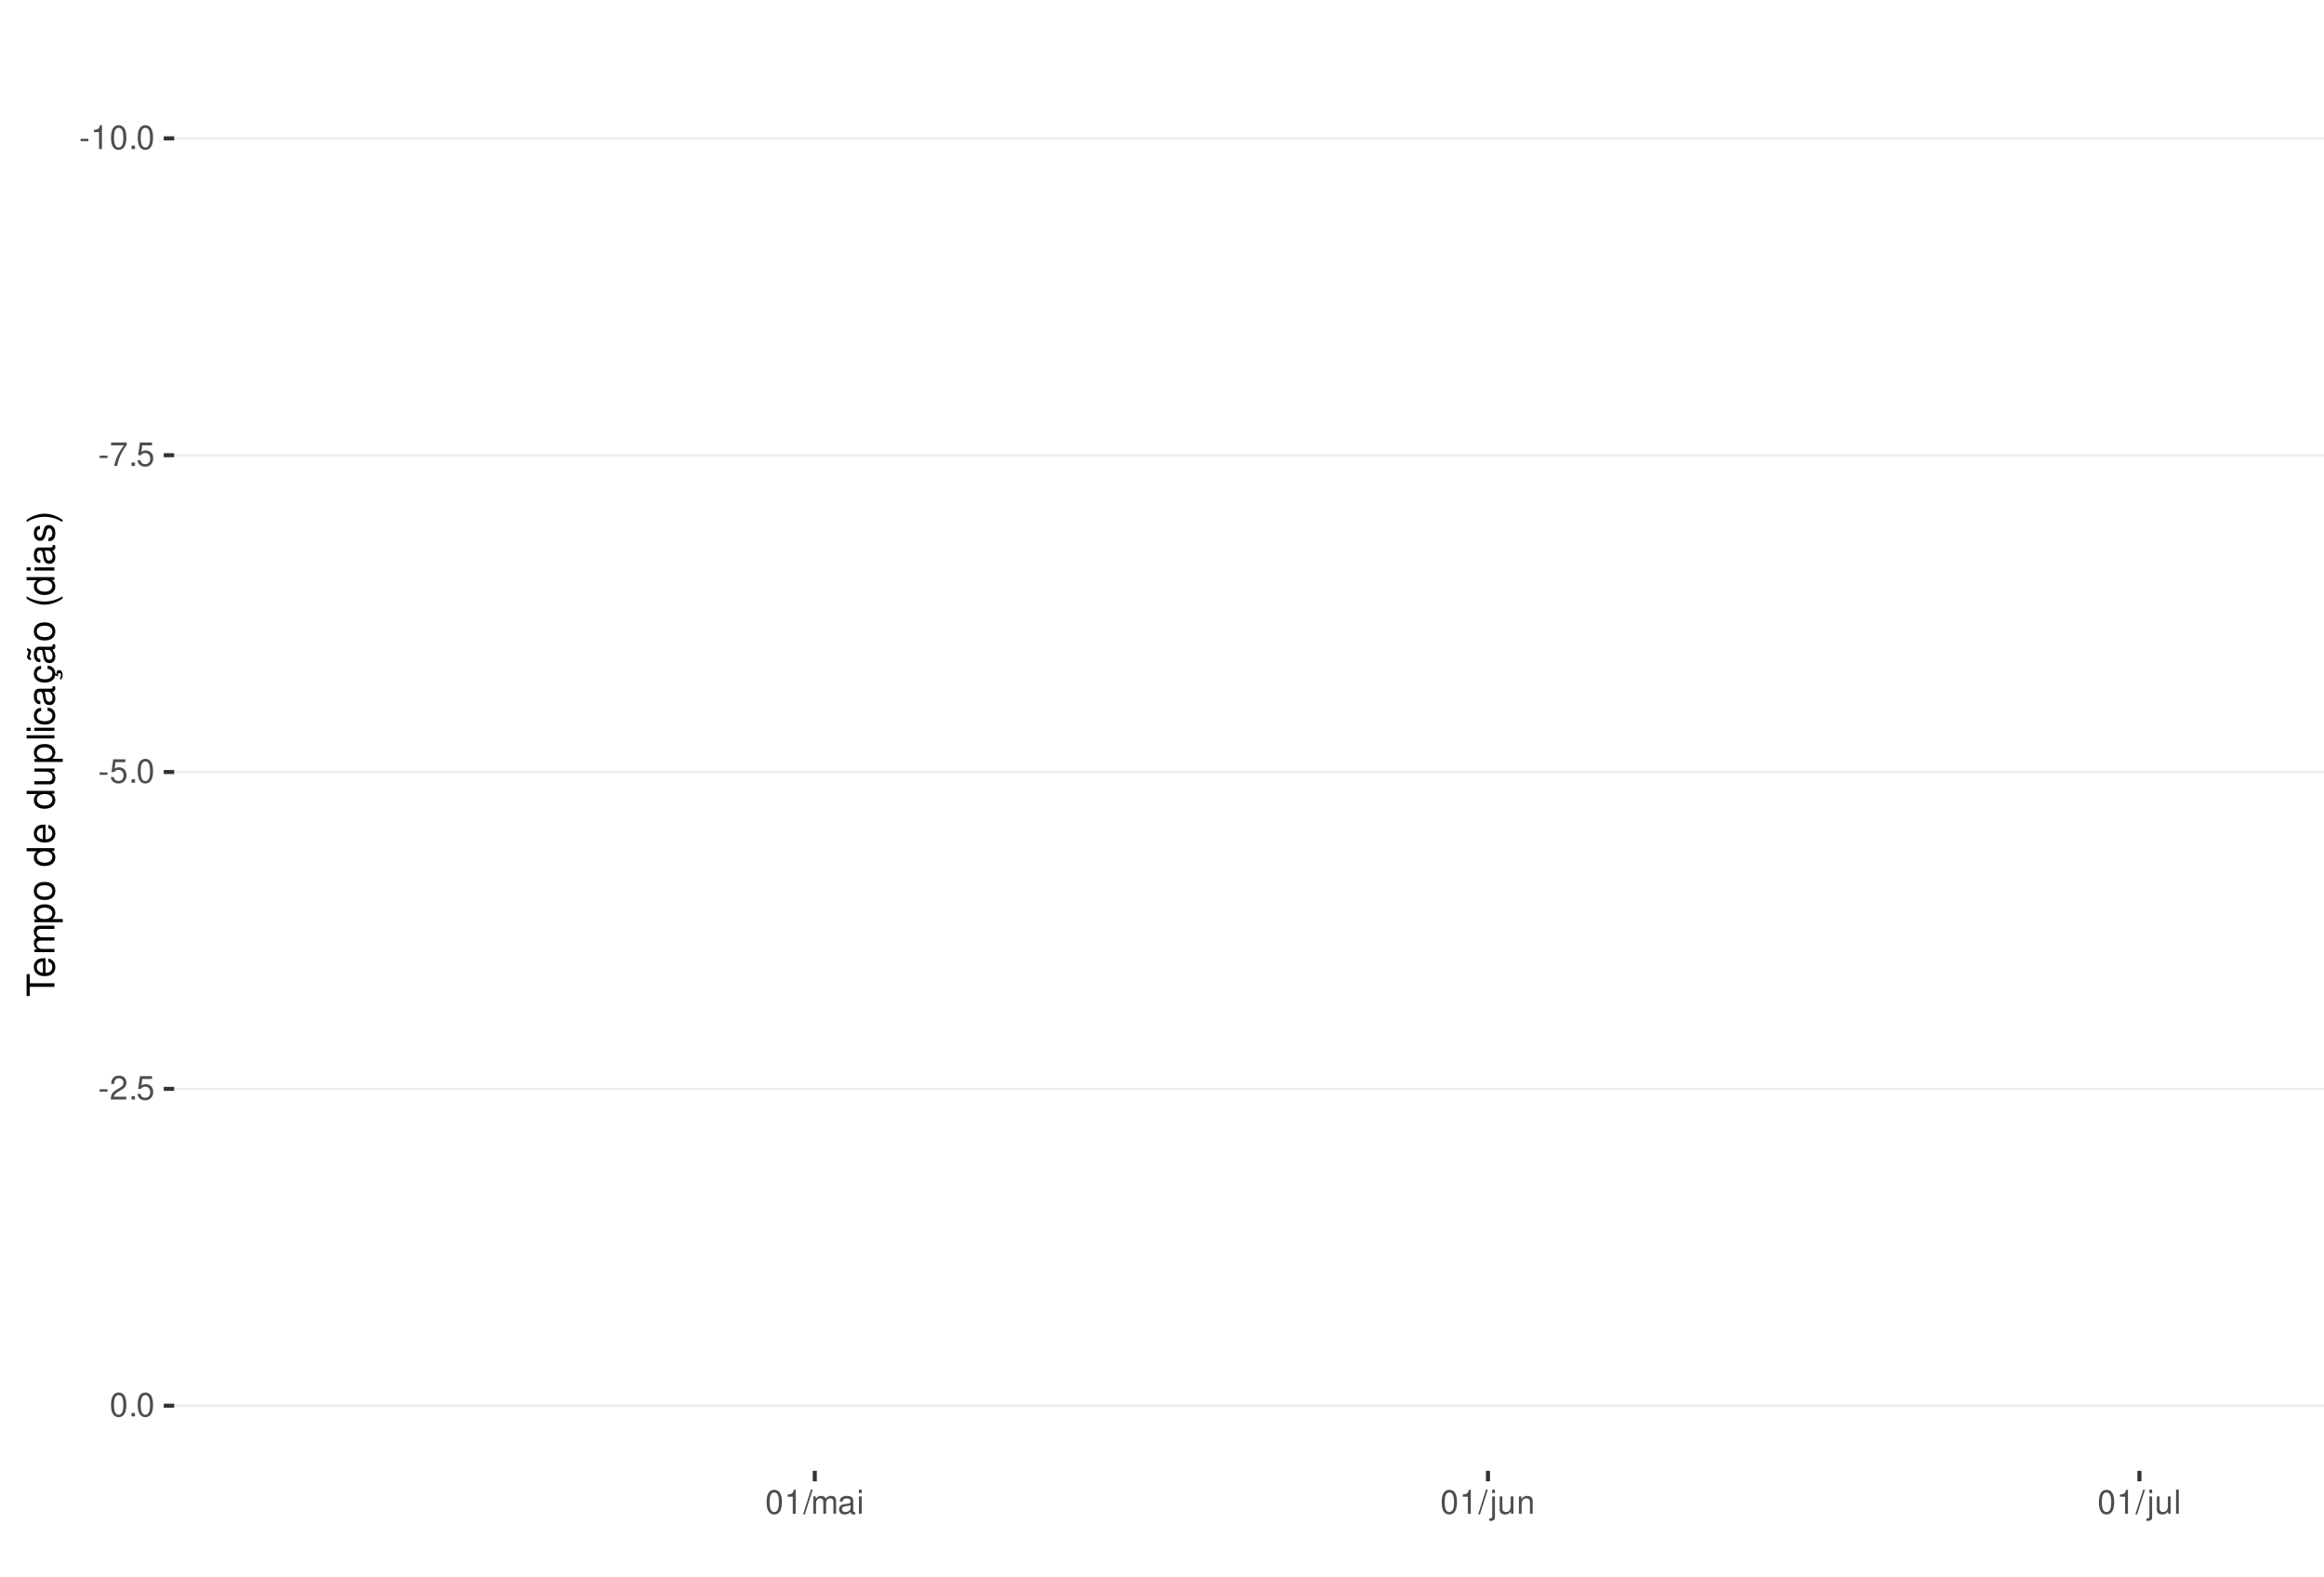
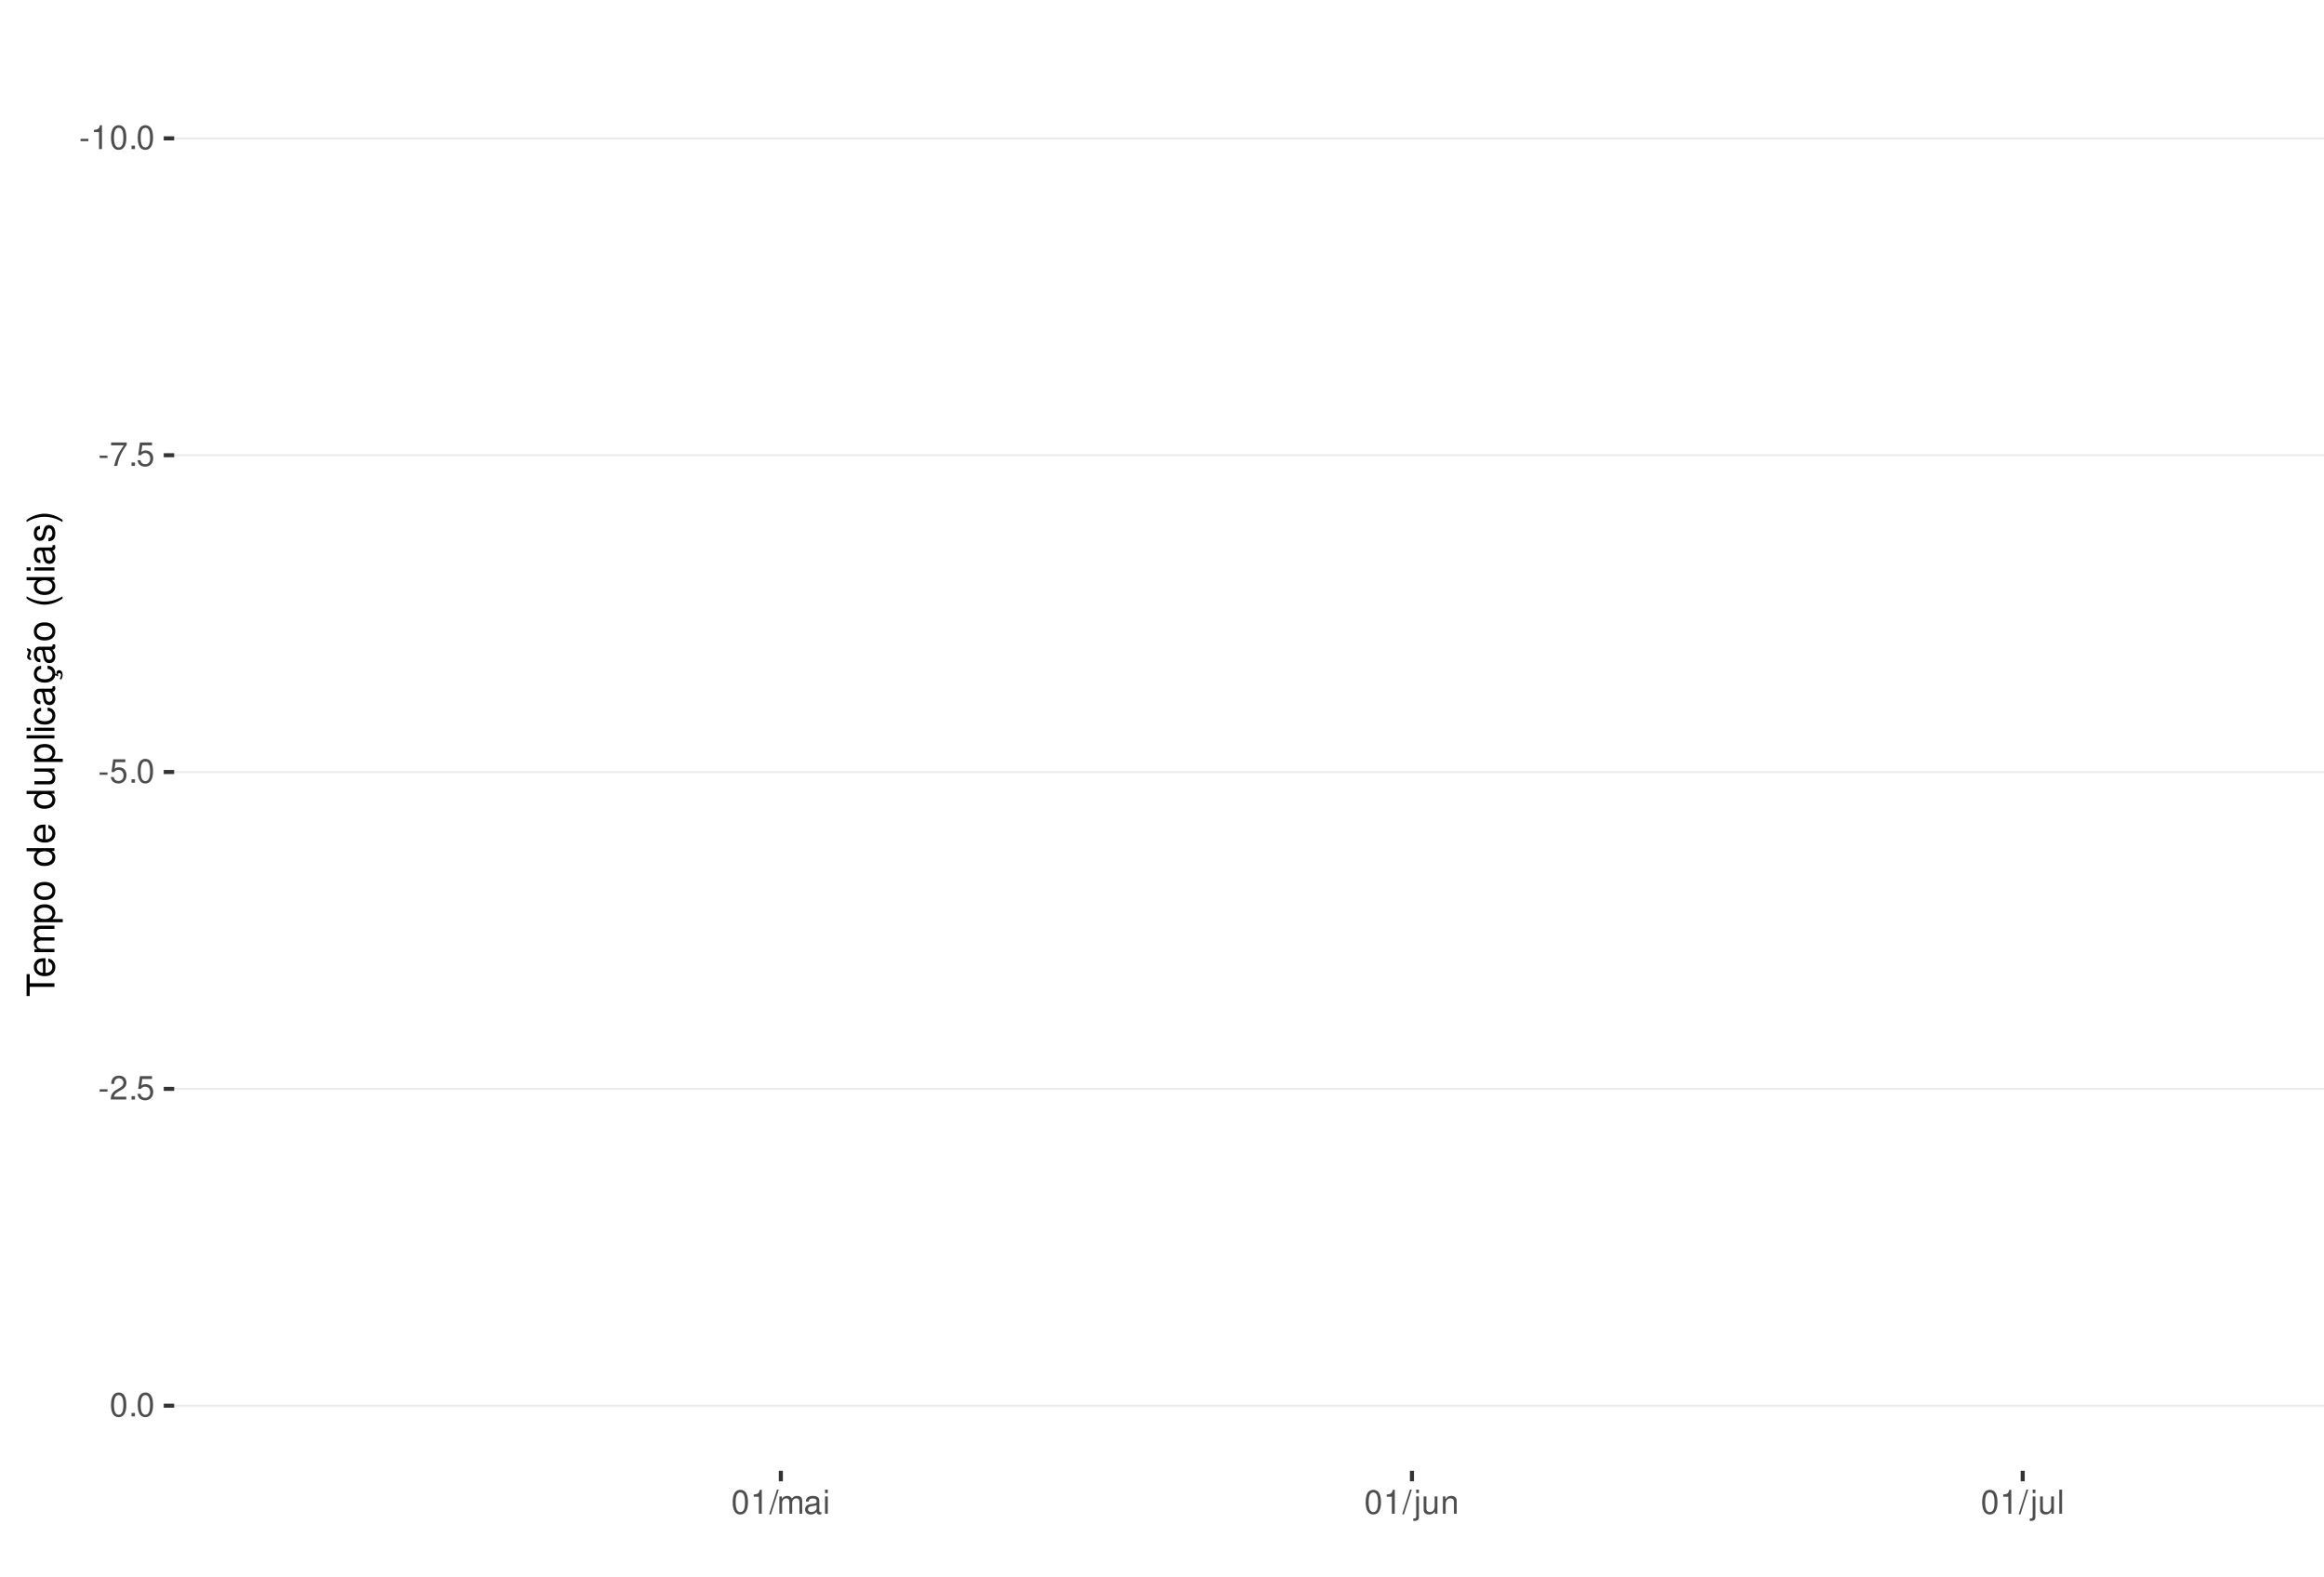
<svg xmlns="http://www.w3.org/2000/svg" xmlns:xlink="http://www.w3.org/1999/xlink" width="609pt" height="413pt" viewBox="0 0 609 413" version="1.1">
  <defs>
    <g>
      <symbol overflow="visible" id="glyph0-0">
        <path style="stroke:none;" d="" />
      </symbol>
      <symbol overflow="visible" id="glyph0-1">
        <path style="stroke:none;" d="M 2.453 -2.703 L 0.391 -2.703 L 0.391 -2.078 L 2.453 -2.078 Z M 2.453 -2.703 " />
      </symbol>
      <symbol overflow="visible" id="glyph0-2">
        <path style="stroke:none;" d="M 2.234 -4.453 L 2.234 0 L 3 0 L 3 -6.266 L 2.5 -6.266 C 2.234 -5.297 2.062 -5.172 0.891 -5.016 L 0.891 -4.453 Z M 2.234 -4.453 " />
      </symbol>
      <symbol overflow="visible" id="glyph0-3">
        <path style="stroke:none;" d="M 2.375 -6.266 C 1.812 -6.266 1.297 -6 0.969 -5.578 C 0.578 -5.016 0.375 -4.188 0.375 -3.031 C 0.375 -0.922 1.062 0.203 2.375 0.203 C 3.672 0.203 4.391 -0.922 4.391 -2.984 C 4.391 -4.188 4.203 -5 3.797 -5.578 C 3.469 -6 2.953 -6.266 2.375 -6.266 Z M 2.375 -5.578 C 3.203 -5.578 3.609 -4.75 3.609 -3.047 C 3.609 -1.266 3.219 -0.438 2.359 -0.438 C 1.562 -0.438 1.156 -1.297 1.156 -3.016 C 1.156 -4.75 1.562 -5.578 2.375 -5.578 Z M 2.375 -5.578 " />
      </symbol>
      <symbol overflow="visible" id="glyph0-4">
        <path style="stroke:none;" d="M 1.656 -0.906 L 0.75 -0.906 L 0.75 0 L 1.656 0 Z M 1.656 -0.906 " />
      </symbol>
      <symbol overflow="visible" id="glyph0-5">
        <path style="stroke:none;" d="M 4.5 -6.141 L 0.391 -6.141 L 0.391 -5.391 L 3.719 -5.391 C 2.25 -3.297 1.656 -2.016 1.188 0 L 2.016 0 C 2.344 -1.969 3.109 -3.656 4.5 -5.5 Z M 4.5 -6.141 " />
      </symbol>
      <symbol overflow="visible" id="glyph0-6">
        <path style="stroke:none;" d="M 4.125 -6.141 L 0.953 -6.141 L 0.5 -2.797 L 1.188 -2.797 C 1.547 -3.219 1.844 -3.375 2.328 -3.375 C 3.156 -3.375 3.656 -2.797 3.656 -1.891 C 3.656 -1.016 3.156 -0.469 2.312 -0.469 C 1.656 -0.469 1.25 -0.812 1.062 -1.5 L 0.297 -1.5 C 0.406 -1 0.5 -0.766 0.672 -0.531 C 1.016 -0.062 1.641 0.203 2.344 0.203 C 3.578 0.203 4.438 -0.703 4.438 -2 C 4.438 -3.219 3.641 -4.047 2.453 -4.047 C 2.031 -4.047 1.672 -3.938 1.328 -3.672 L 1.562 -5.391 L 4.125 -5.391 Z M 4.125 -6.141 " />
      </symbol>
      <symbol overflow="visible" id="glyph0-7">
        <path style="stroke:none;" d="M 4.375 -0.75 L 1.156 -0.75 C 1.234 -1.266 1.5 -1.594 2.266 -2.062 L 3.125 -2.547 C 3.984 -3.016 4.422 -3.656 4.422 -4.438 C 4.422 -4.953 4.219 -5.438 3.859 -5.781 C 3.484 -6.109 3.031 -6.266 2.453 -6.266 C 1.672 -6.266 1.094 -5.984 0.766 -5.438 C 0.547 -5.109 0.453 -4.719 0.438 -4.094 L 1.188 -4.094 C 1.219 -4.516 1.266 -4.766 1.375 -4.984 C 1.578 -5.359 1.969 -5.594 2.438 -5.594 C 3.125 -5.594 3.641 -5.094 3.641 -4.422 C 3.641 -3.906 3.359 -3.484 2.812 -3.172 L 2.016 -2.703 C 0.734 -1.969 0.359 -1.375 0.297 -0.016 L 4.375 -0.016 Z M 4.375 -0.75 " />
      </symbol>
      <symbol overflow="visible" id="glyph0-8">
        <path style="stroke:none;" d="M 1.984 -6.312 L -0.062 0.172 L 0.406 0.172 L 2.453 -6.312 Z M 1.984 -6.312 " />
      </symbol>
      <symbol overflow="visible" id="glyph0-9">
        <path style="stroke:none;" d="M 0.609 -4.531 L 0.609 0 L 1.328 0 L 1.328 -2.844 C 1.328 -3.5 1.812 -4.031 2.391 -4.031 C 2.938 -4.031 3.234 -3.703 3.234 -3.125 L 3.234 0 L 3.969 0 L 3.969 -2.844 C 3.969 -3.5 4.438 -4.031 5.031 -4.031 C 5.562 -4.031 5.875 -3.703 5.875 -3.125 L 5.875 0 L 6.594 0 L 6.594 -3.406 C 6.594 -4.219 6.125 -4.672 5.281 -4.672 C 4.672 -4.672 4.312 -4.484 3.891 -3.969 C 3.625 -4.453 3.25 -4.672 2.672 -4.672 C 2.062 -4.672 1.656 -4.438 1.266 -3.891 L 1.266 -4.531 Z M 0.609 -4.531 " />
      </symbol>
      <symbol overflow="visible" id="glyph0-10">
        <path style="stroke:none;" d="M 4.625 -0.422 C 4.547 -0.406 4.516 -0.406 4.469 -0.406 C 4.219 -0.406 4.078 -0.531 4.078 -0.766 L 4.078 -3.422 C 4.078 -4.234 3.5 -4.672 2.375 -4.672 C 1.719 -4.672 1.188 -4.469 0.875 -4.141 C 0.672 -3.906 0.578 -3.641 0.562 -3.188 L 1.297 -3.188 C 1.344 -3.75 1.672 -4 2.359 -4 C 3.016 -4 3.375 -3.75 3.375 -3.328 L 3.375 -3.141 C 3.359 -2.828 3.203 -2.703 2.609 -2.625 C 1.594 -2.5 1.438 -2.469 1.156 -2.359 C 0.625 -2.125 0.359 -1.734 0.359 -1.141 C 0.359 -0.312 0.938 0.203 1.859 0.203 C 2.422 0.203 2.875 0 3.391 -0.469 C 3.438 0 3.672 0.203 4.141 0.203 C 4.297 0.203 4.391 0.188 4.625 0.125 Z M 3.375 -1.422 C 3.375 -1.188 3.297 -1.031 3.078 -0.844 C 2.781 -0.578 2.438 -0.438 2.016 -0.438 C 1.453 -0.438 1.109 -0.703 1.109 -1.156 C 1.109 -1.641 1.422 -1.875 2.203 -1.984 C 2.984 -2.094 3.125 -2.125 3.375 -2.234 Z M 3.375 -1.422 " />
      </symbol>
      <symbol overflow="visible" id="glyph0-11">
        <path style="stroke:none;" d="M 1.297 -4.531 L 0.578 -4.531 L 0.578 0 L 1.297 0 Z M 1.297 -6.312 L 0.578 -6.312 L 0.578 -5.406 L 1.297 -5.406 Z M 1.297 -6.312 " />
      </symbol>
      <symbol overflow="visible" id="glyph0-12">
        <path style="stroke:none;" d="M 0.609 -4.531 L 0.609 0.656 C 0.609 1.109 0.469 1.25 0.016 1.25 C -0.031 1.25 -0.062 1.25 -0.156 1.25 L -0.156 1.859 C -0.062 1.875 -0.031 1.891 0.094 1.891 C 0.906 1.891 1.328 1.562 1.328 0.938 L 1.328 -4.531 Z M 1.328 -6.312 L 0.609 -6.312 L 0.609 -5.406 L 1.328 -5.406 Z M 1.328 -6.312 " />
      </symbol>
      <symbol overflow="visible" id="glyph0-13">
        <path style="stroke:none;" d="M 4.172 0 L 4.172 -4.531 L 3.453 -4.531 L 3.453 -1.969 C 3.453 -1.031 2.969 -0.438 2.219 -0.438 C 1.641 -0.438 1.281 -0.781 1.281 -1.328 L 1.281 -4.531 L 0.562 -4.531 L 0.562 -1.031 C 0.562 -0.281 1.125 0.203 2.016 0.203 C 2.672 0.203 3.094 -0.031 3.516 -0.625 L 3.516 0 Z M 4.172 0 " />
      </symbol>
      <symbol overflow="visible" id="glyph0-14">
        <path style="stroke:none;" d="M 0.609 -4.531 L 0.609 0 L 1.328 0 L 1.328 -2.5 C 1.328 -3.422 1.812 -4.031 2.562 -4.031 C 3.141 -4.031 3.5 -3.688 3.5 -3.141 L 3.5 0 L 4.219 0 L 4.219 -3.422 C 4.219 -4.188 3.656 -4.672 2.781 -4.672 C 2.109 -4.672 1.672 -4.406 1.266 -3.781 L 1.266 -4.531 Z M 0.609 -4.531 " />
      </symbol>
      <symbol overflow="visible" id="glyph0-15">
        <path style="stroke:none;" d="M 1.312 -6.312 L 0.594 -6.312 L 0.594 0 L 1.312 0 Z M 1.312 -6.312 " />
      </symbol>
      <symbol overflow="visible" id="glyph1-0">
        <path style="stroke:none;" d="" />
      </symbol>
      <symbol overflow="visible" id="glyph1-1">
        <path style="stroke:none;" d="M -6.469 -3.547 L -6.469 -5.938 L -7.297 -5.938 L -7.297 -0.203 L -6.469 -0.203 L -6.469 -2.609 L 0 -2.609 L 0 -3.547 Z M -6.469 -3.547 " />
      </symbol>
      <symbol overflow="visible" id="glyph1-2">
        <path style="stroke:none;" d="M -2.344 -5.125 C -3.141 -5.125 -3.625 -5.062 -4.016 -4.922 C -4.875 -4.578 -5.391 -3.781 -5.391 -2.797 C -5.391 -1.344 -4.281 -0.406 -2.547 -0.406 C -0.812 -0.406 0.234 -1.297 0.234 -2.781 C 0.234 -3.984 -0.453 -4.812 -1.594 -5.016 L -1.594 -4.188 C -0.906 -3.953 -0.547 -3.484 -0.547 -2.812 C -0.547 -2.281 -0.781 -1.828 -1.219 -1.547 C -1.516 -1.344 -1.812 -1.281 -2.344 -1.266 Z M -3.016 -1.297 C -3.984 -1.359 -4.625 -1.953 -4.625 -2.797 C -4.625 -3.641 -3.953 -4.234 -3.016 -4.234 Z M -3.016 -1.297 " />
      </symbol>
      <symbol overflow="visible" id="glyph1-3">
        <path style="stroke:none;" d="M -5.234 -0.703 L 0 -0.703 L 0 -1.547 L -3.297 -1.547 C -4.047 -1.547 -4.656 -2.094 -4.656 -2.766 C -4.656 -3.391 -4.281 -3.734 -3.609 -3.734 L 0 -3.734 L 0 -4.578 L -3.297 -4.578 C -4.047 -4.578 -4.656 -5.125 -4.656 -5.812 C -4.656 -6.422 -4.266 -6.781 -3.609 -6.781 L 0 -6.781 L 0 -7.625 L -3.938 -7.625 C -4.875 -7.625 -5.391 -7.078 -5.391 -6.094 C -5.391 -5.406 -5.188 -4.984 -4.594 -4.484 C -5.156 -4.188 -5.391 -3.766 -5.391 -3.078 C -5.391 -2.375 -5.125 -1.906 -4.5 -1.469 L -5.234 -1.469 Z M -5.234 -0.703 " />
      </symbol>
      <symbol overflow="visible" id="glyph1-4">
        <path style="stroke:none;" d="M 2.188 -0.547 L 2.188 -1.375 L -0.547 -1.375 C -0.016 -1.812 0.234 -2.312 0.234 -2.984 C 0.234 -4.344 -0.859 -5.234 -2.531 -5.234 C -4.297 -5.234 -5.391 -4.375 -5.391 -2.984 C -5.391 -2.266 -5.062 -1.703 -4.453 -1.312 L -5.234 -1.312 L -5.234 -0.547 Z M -4.609 -2.844 C -4.609 -3.766 -3.797 -4.359 -2.547 -4.359 C -1.359 -4.359 -0.547 -3.75 -0.547 -2.844 C -0.547 -1.953 -1.344 -1.375 -2.578 -1.375 C -3.812 -1.375 -4.609 -1.953 -4.609 -2.844 Z M -4.609 -2.844 " />
      </symbol>
      <symbol overflow="visible" id="glyph1-5">
        <path style="stroke:none;" d="M -5.391 -2.719 C -5.391 -1.234 -4.344 -0.359 -2.578 -0.359 C -0.812 -0.359 0.234 -1.234 0.234 -2.734 C 0.234 -4.203 -0.812 -5.094 -2.547 -5.094 C -4.359 -5.094 -5.391 -4.234 -5.391 -2.719 Z M -4.625 -2.734 C -4.625 -3.672 -3.844 -4.234 -2.547 -4.234 C -1.312 -4.234 -0.547 -3.656 -0.547 -2.734 C -0.547 -1.797 -1.312 -1.234 -2.578 -1.234 C -3.844 -1.234 -4.625 -1.797 -4.625 -2.734 Z M -4.625 -2.734 " />
      </symbol>
      <symbol overflow="visible" id="glyph1-6">
        <path style="stroke:none;" d="" />
      </symbol>
      <symbol overflow="visible" id="glyph1-7">
        <path style="stroke:none;" d="M -7.297 -4.953 L -7.297 -4.125 L -4.578 -4.125 C -5.109 -3.766 -5.391 -3.203 -5.391 -2.516 C -5.391 -1.156 -4.297 -0.266 -2.625 -0.266 C -0.859 -0.266 0.234 -1.125 0.234 -2.547 C 0.234 -3.266 -0.047 -3.766 -0.688 -4.203 L 0 -4.203 L 0 -4.953 Z M -4.609 -2.656 C -4.609 -3.547 -3.812 -4.125 -2.562 -4.125 C -1.344 -4.125 -0.547 -3.547 -0.547 -2.656 C -0.547 -1.734 -1.359 -1.125 -2.578 -1.125 C -3.797 -1.125 -4.609 -1.734 -4.609 -2.656 Z M -4.609 -2.656 " />
      </symbol>
      <symbol overflow="visible" id="glyph1-8">
        <path style="stroke:none;" d="M 0 -4.812 L -5.234 -4.812 L -5.234 -3.984 L -2.266 -3.984 C -1.203 -3.984 -0.5 -3.438 -0.5 -2.562 C -0.5 -1.906 -0.906 -1.484 -1.531 -1.484 L -5.234 -1.484 L -5.234 -0.656 L -1.203 -0.656 C -0.328 -0.656 0.234 -1.297 0.234 -2.312 C 0.234 -3.094 -0.047 -3.578 -0.734 -4.062 L 0 -4.062 Z M 0 -4.812 " />
      </symbol>
      <symbol overflow="visible" id="glyph1-9">
        <path style="stroke:none;" d="M -7.297 -1.516 L -7.297 -0.688 L 0 -0.688 L 0 -1.516 Z M -7.297 -1.516 " />
      </symbol>
      <symbol overflow="visible" id="glyph1-10">
        <path style="stroke:none;" d="M -5.234 -1.5 L -5.234 -0.672 L 0 -0.672 L 0 -1.5 Z M -7.297 -1.5 L -7.297 -0.656 L -6.234 -0.656 L -6.234 -1.5 Z M -7.297 -1.5 " />
      </symbol>
      <symbol overflow="visible" id="glyph1-11">
        <path style="stroke:none;" d="M -3.484 -4.703 C -3.984 -4.672 -4.312 -4.562 -4.609 -4.359 C -5.094 -4 -5.391 -3.375 -5.391 -2.641 C -5.391 -1.219 -4.266 -0.312 -2.531 -0.312 C -0.844 -0.312 0.234 -1.203 0.234 -2.625 C 0.234 -3.875 -0.516 -4.672 -1.797 -4.766 L -1.797 -3.938 C -0.953 -3.797 -0.547 -3.359 -0.547 -2.656 C -0.547 -1.734 -1.297 -1.188 -2.531 -1.188 C -3.844 -1.188 -4.625 -1.719 -4.625 -2.625 C -4.625 -3.328 -4.203 -3.766 -3.484 -3.875 Z M -3.484 -4.703 " />
      </symbol>
      <symbol overflow="visible" id="glyph1-12">
        <path style="stroke:none;" d="M -0.484 -5.344 C -0.469 -5.266 -0.469 -5.219 -0.469 -5.172 C -0.469 -4.875 -0.625 -4.719 -0.875 -4.719 L -3.953 -4.719 C -4.891 -4.719 -5.391 -4.047 -5.391 -2.75 C -5.391 -1.984 -5.172 -1.375 -4.781 -1.016 C -4.516 -0.766 -4.203 -0.672 -3.688 -0.656 L -3.688 -1.484 C -4.328 -1.562 -4.625 -1.938 -4.625 -2.719 C -4.625 -3.484 -4.344 -3.891 -3.844 -3.891 L -3.625 -3.891 C -3.266 -3.875 -3.125 -3.703 -3.047 -3.016 C -2.891 -1.844 -2.844 -1.656 -2.719 -1.344 C -2.453 -0.734 -2 -0.422 -1.312 -0.422 C -0.375 -0.422 0.234 -1.078 0.234 -2.141 C 0.234 -2.797 0 -3.328 -0.547 -3.922 C 0 -3.984 0.234 -4.234 0.234 -4.781 C 0.234 -4.953 0.203 -5.062 0.141 -5.344 Z M -1.656 -3.891 C -1.375 -3.891 -1.203 -3.812 -0.969 -3.562 C -0.656 -3.219 -0.5 -2.812 -0.5 -2.312 C -0.5 -1.672 -0.812 -1.297 -1.344 -1.297 C -1.891 -1.297 -2.172 -1.656 -2.297 -2.547 C -2.422 -3.438 -2.453 -3.609 -2.594 -3.891 Z M -1.656 -3.891 " />
      </symbol>
      <symbol overflow="visible" id="glyph1-13">
        <path style="stroke:none;" d="M 0.234 -2.641 C 0.234 -3.875 -0.547 -4.703 -1.797 -4.766 L -1.797 -3.938 C -0.953 -3.797 -0.531 -3.359 -0.531 -2.656 C -0.531 -1.734 -1.281 -1.188 -2.516 -1.188 C -3.844 -1.188 -4.625 -1.719 -4.625 -2.625 C -4.625 -3.328 -4.203 -3.766 -3.484 -3.875 L -3.484 -4.703 C -3.984 -4.672 -4.312 -4.562 -4.609 -4.359 C -5.094 -4 -5.391 -3.375 -5.391 -2.641 C -5.391 -1.219 -4.266 -0.312 -2.531 -0.312 C -1.469 -0.312 -0.625 -0.672 -0.156 -1.312 C 0.047 -1.594 0.125 -1.812 0.203 -2.25 L 0.922 -1.938 L 0.984 -2.062 C 0.938 -2.188 0.906 -2.25 0.906 -2.375 C 0.906 -2.656 1.047 -2.828 1.281 -2.828 C 1.547 -2.828 1.734 -2.594 1.734 -2.297 C 1.734 -2.031 1.672 -1.844 1.438 -1.406 L 1.406 -1.312 L 1.812 -1.094 C 2.078 -1.75 2.141 -1.953 2.141 -2.344 C 2.141 -3.109 1.781 -3.578 1.203 -3.578 C 0.781 -3.578 0.547 -3.297 0.547 -2.797 C 0.547 -2.703 0.547 -2.641 0.562 -2.516 Z M 0.234 -2.641 " />
      </symbol>
      <symbol overflow="visible" id="glyph1-14">
        <path style="stroke:none;" d="M -0.484 -5.344 C -0.469 -5.266 -0.469 -5.219 -0.469 -5.172 C -0.469 -4.875 -0.625 -4.719 -0.875 -4.719 L -3.953 -4.719 C -4.891 -4.719 -5.391 -4.047 -5.391 -2.75 C -5.391 -1.984 -5.172 -1.375 -4.781 -1.016 C -4.516 -0.766 -4.203 -0.672 -3.688 -0.656 L -3.688 -1.484 C -4.328 -1.562 -4.625 -1.938 -4.625 -2.719 C -4.625 -3.484 -4.344 -3.891 -3.844 -3.891 L -3.625 -3.891 C -3.266 -3.875 -3.125 -3.703 -3.047 -3.016 C -2.891 -1.844 -2.844 -1.656 -2.719 -1.344 C -2.453 -0.734 -2 -0.422 -1.312 -0.422 C -0.375 -0.422 0.234 -1.078 0.234 -2.141 C 0.234 -2.797 0 -3.328 -0.547 -3.922 C 0 -3.984 0.234 -4.234 0.234 -4.781 C 0.234 -4.953 0.203 -5.062 0.141 -5.344 Z M -1.656 -3.891 C -1.375 -3.891 -1.203 -3.812 -0.969 -3.562 C -0.656 -3.219 -0.5 -2.812 -0.5 -2.312 C -0.5 -1.672 -0.812 -1.297 -1.344 -1.297 C -1.891 -1.297 -2.172 -1.656 -2.297 -2.547 C -2.422 -3.438 -2.453 -3.609 -2.594 -3.891 Z M -7.172 -3.75 C -6.922 -3.672 -6.812 -3.547 -6.812 -3.375 C -6.812 -3.25 -6.875 -2.984 -6.984 -2.734 C -7.156 -2.312 -7.172 -2.25 -7.172 -2.047 C -7.172 -1.594 -6.797 -1.297 -6.141 -1.188 L -6.141 -1.766 C -6.375 -1.812 -6.5 -1.938 -6.5 -2.094 C -6.5 -2.203 -6.469 -2.344 -6.375 -2.578 C -6.156 -3.156 -6.125 -3.234 -6.125 -3.438 C -6.125 -3.922 -6.484 -4.219 -7.172 -4.312 Z M -7.172 -3.75 " />
      </symbol>
      <symbol overflow="visible" id="glyph1-15">
        <path style="stroke:none;" d="M -7.297 -2.359 C -5.984 -1.359 -4.156 -0.734 -2.594 -0.734 C -1.016 -0.734 0.812 -1.359 2.125 -2.359 L 2.125 -2.906 C 0.688 -2.031 -0.984 -1.547 -2.594 -1.547 C -4.188 -1.547 -5.875 -2.031 -7.297 -2.906 Z M -7.297 -2.359 " />
      </symbol>
      <symbol overflow="visible" id="glyph1-16">
        <path style="stroke:none;" d="M -3.781 -4.375 C -4.812 -4.375 -5.391 -3.688 -5.391 -2.484 C -5.391 -1.266 -4.766 -0.469 -3.797 -0.469 C -2.969 -0.469 -2.578 -0.891 -2.281 -2.125 L -2.094 -2.906 C -1.953 -3.484 -1.734 -3.719 -1.375 -3.719 C -0.875 -3.719 -0.547 -3.234 -0.547 -2.5 C -0.547 -2.047 -0.672 -1.672 -0.891 -1.453 C -1.047 -1.328 -1.188 -1.266 -1.562 -1.219 L -1.562 -0.344 C -0.344 -0.375 0.234 -1.062 0.234 -2.438 C 0.234 -3.75 -0.422 -4.594 -1.438 -4.594 C -2.203 -4.594 -2.641 -4.156 -2.891 -3.109 L -3.078 -2.312 C -3.234 -1.625 -3.453 -1.344 -3.828 -1.344 C -4.312 -1.344 -4.625 -1.766 -4.625 -2.453 C -4.625 -3.125 -4.328 -3.484 -3.781 -3.5 Z M -3.781 -4.375 " />
      </symbol>
      <symbol overflow="visible" id="glyph1-17">
        <path style="stroke:none;" d="M 2.125 -0.938 C 0.812 -1.938 -1.016 -2.562 -2.578 -2.562 C -4.156 -2.562 -5.984 -1.938 -7.297 -0.938 L -7.297 -0.375 C -5.859 -1.266 -4.188 -1.75 -2.578 -1.75 C -0.984 -1.75 0.703 -1.266 2.125 -0.375 Z M 2.125 -0.938 " />
      </symbol>
    </g>
    <clipPath id="clip1">
      <path d="M 45.645 9.961 L 609 9.961 L 609 385.328 L 45.645 385.328 Z M 45.645 9.961 " />
    </clipPath>
    <clipPath id="clip2">
      <path d="M 45.645 35 L 609 35 L 609 37 L 45.645 37 Z M 45.645 35 " />
    </clipPath>
    <clipPath id="clip3">
      <path d="M 45.645 118 L 609 118 L 609 120 L 45.645 120 Z M 45.645 118 " />
    </clipPath>
    <clipPath id="clip4">
      <path d="M 45.645 201 L 609 201 L 609 203 L 45.645 203 Z M 45.645 201 " />
    </clipPath>
    <clipPath id="clip5">
      <path d="M 45.645 284 L 609 284 L 609 286 L 45.645 286 Z M 45.645 284 " />
    </clipPath>
    <clipPath id="clip6">
      <path d="M 45.645 368 L 609 368 L 609 369 L 45.645 369 Z M 45.645 368 " />
    </clipPath>
  </defs>
  <g id="surface344">
    <rect x="0" y="0" width="609" height="413" style="fill:rgb(100%,100%,100%);fill-opacity:1;stroke:none;" />
    <rect x="0" y="0" width="609" height="413" style="fill:rgb(100%,100%,100%);fill-opacity:1;stroke:none;" />
    <path style="fill:none;stroke-width:1.067;stroke-linecap:round;stroke-linejoin:round;stroke:rgb(100%,100%,100%);stroke-opacity:1;stroke-miterlimit:10;" d="M 0 413 L 609 413 L 609 0 L 0 0 Z M 0 413 " />
    <g clip-path="url(#clip1)" clip-rule="nonzero">
      <path style=" stroke:none;fill-rule:nonzero;fill:rgb(100%,100%,100%);fill-opacity:1;" d="M 45.645 385.328 L 609 385.328 L 609 9.961 L 45.645 9.961 Z M 45.645 385.328 " />
    </g>
    <g clip-path="url(#clip2)" clip-rule="nonzero">
      <path style="fill:none;stroke-width:0.533;stroke-linecap:butt;stroke-linejoin:round;stroke:rgb(92.157%,92.157%,92.157%);stroke-opacity:1;stroke-miterlimit:10;" d="M 45.645 36.254 L 609 36.254 " />
    </g>
    <g clip-path="url(#clip3)" clip-rule="nonzero">
      <path style="fill:none;stroke-width:0.533;stroke-linecap:butt;stroke-linejoin:round;stroke:rgb(92.157%,92.157%,92.157%);stroke-opacity:1;stroke-miterlimit:10;" d="M 45.645 119.258 L 609 119.258 " />
    </g>
    <g clip-path="url(#clip4)" clip-rule="nonzero">
      <path style="fill:none;stroke-width:0.533;stroke-linecap:butt;stroke-linejoin:round;stroke:rgb(92.157%,92.157%,92.157%);stroke-opacity:1;stroke-miterlimit:10;" d="M 45.645 202.258 L 609 202.258 " />
    </g>
    <g clip-path="url(#clip5)" clip-rule="nonzero">
      <path style="fill:none;stroke-width:0.533;stroke-linecap:butt;stroke-linejoin:round;stroke:rgb(92.157%,92.157%,92.157%);stroke-opacity:1;stroke-miterlimit:10;" d="M 45.645 285.262 L 609 285.262 " />
    </g>
    <g clip-path="url(#clip6)" clip-rule="nonzero">
      <path style="fill:none;stroke-width:0.533;stroke-linecap:butt;stroke-linejoin:round;stroke:rgb(92.157%,92.157%,92.157%);stroke-opacity:1;stroke-miterlimit:10;" d="M 45.645 368.266 L 609 368.266 " />
    </g>
    <g style="fill:rgb(30.196%,30.196%,30.196%);fill-opacity:1;">
      <use xlink:href="#glyph0-1" x="20.715" y="39.06" />
      <use xlink:href="#glyph0-2" x="23.715" y="39.06" />
      <use xlink:href="#glyph0-3" x="28.715" y="39.06" />
      <use xlink:href="#glyph0-4" x="33.715" y="39.06" />
      <use xlink:href="#glyph0-3" x="35.715" y="39.06" />
    </g>
    <g style="fill:rgb(30.196%,30.196%,30.196%);fill-opacity:1;">
      <use xlink:href="#glyph0-1" x="25.715" y="122.063" />
      <use xlink:href="#glyph0-5" x="28.715" y="122.063" />
      <use xlink:href="#glyph0-4" x="33.715" y="122.063" />
      <use xlink:href="#glyph0-6" x="35.715" y="122.063" />
    </g>
    <g style="fill:rgb(30.196%,30.196%,30.196%);fill-opacity:1;">
      <use xlink:href="#glyph0-1" x="25.715" y="205.063" />
      <use xlink:href="#glyph0-6" x="28.715" y="205.063" />
      <use xlink:href="#glyph0-4" x="33.715" y="205.063" />
      <use xlink:href="#glyph0-3" x="35.715" y="205.063" />
    </g>
    <g style="fill:rgb(30.196%,30.196%,30.196%);fill-opacity:1;">
      <use xlink:href="#glyph0-1" x="25.715" y="288.067" />
      <use xlink:href="#glyph0-7" x="28.715" y="288.067" />
      <use xlink:href="#glyph0-4" x="33.715" y="288.067" />
      <use xlink:href="#glyph0-6" x="35.715" y="288.067" />
    </g>
    <g style="fill:rgb(30.196%,30.196%,30.196%);fill-opacity:1;">
      <use xlink:href="#glyph0-3" x="28.715" y="371.071" />
      <use xlink:href="#glyph0-4" x="33.715" y="371.071" />
      <use xlink:href="#glyph0-3" x="35.715" y="371.071" />
    </g>
    <path style="fill:none;stroke-width:1.067;stroke-linecap:butt;stroke-linejoin:round;stroke:rgb(20%,20%,20%);stroke-opacity:1;stroke-miterlimit:10;" d="M 42.906 36.254 L 45.645 36.254 " />
    <path style="fill:none;stroke-width:1.067;stroke-linecap:butt;stroke-linejoin:round;stroke:rgb(20%,20%,20%);stroke-opacity:1;stroke-miterlimit:10;" d="M 42.906 119.258 L 45.645 119.258 " />
    <path style="fill:none;stroke-width:1.067;stroke-linecap:butt;stroke-linejoin:round;stroke:rgb(20%,20%,20%);stroke-opacity:1;stroke-miterlimit:10;" d="M 42.906 202.258 L 45.645 202.258 " />
    <path style="fill:none;stroke-width:1.067;stroke-linecap:butt;stroke-linejoin:round;stroke:rgb(20%,20%,20%);stroke-opacity:1;stroke-miterlimit:10;" d="M 42.906 285.262 L 45.645 285.262 " />
    <path style="fill:none;stroke-width:1.067;stroke-linecap:butt;stroke-linejoin:round;stroke:rgb(20%,20%,20%);stroke-opacity:1;stroke-miterlimit:10;" d="M 42.906 368.266 L 45.645 368.266 " />
-     <path style="fill:none;stroke-width:1.067;stroke-linecap:butt;stroke-linejoin:round;stroke:rgb(20%,20%,20%);stroke-opacity:1;stroke-miterlimit:10;" d="M 213.512 388.07 L 213.512 385.328 " />
-     <path style="fill:none;stroke-width:1.067;stroke-linecap:butt;stroke-linejoin:round;stroke:rgb(20%,20%,20%);stroke-opacity:1;stroke-miterlimit:10;" d="M 389.918 388.07 L 389.918 385.328 " />
-     <path style="fill:none;stroke-width:1.067;stroke-linecap:butt;stroke-linejoin:round;stroke:rgb(20%,20%,20%);stroke-opacity:1;stroke-miterlimit:10;" d="M 560.633 388.07 L 560.633 385.328 " />
-     <g style="fill:rgb(30.196%,30.196%,30.196%);fill-opacity:1;">
-       <use xlink:href="#glyph0-3" x="200.512" y="396.567" />
-       <use xlink:href="#glyph0-2" x="205.512" y="396.567" />
-       <use xlink:href="#glyph0-8" x="210.512" y="396.567" />
-       <use xlink:href="#glyph0-9" x="212.512" y="396.567" />
-       <use xlink:href="#glyph0-10" x="219.512" y="396.567" />
-       <use xlink:href="#glyph0-11" x="224.512" y="396.567" />
-     </g>
-     <g style="fill:rgb(30.196%,30.196%,30.196%);fill-opacity:1;">
-       <use xlink:href="#glyph0-3" x="377.418" y="396.567" />
-       <use xlink:href="#glyph0-2" x="382.418" y="396.567" />
-       <use xlink:href="#glyph0-8" x="387.418" y="396.567" />
-       <use xlink:href="#glyph0-12" x="390.418" y="396.567" />
-       <use xlink:href="#glyph0-13" x="392.418" y="396.567" />
-       <use xlink:href="#glyph0-14" x="397.418" y="396.567" />
-     </g>
-     <g style="fill:rgb(30.196%,30.196%,30.196%);fill-opacity:1;">
-       <use xlink:href="#glyph0-3" x="549.633" y="396.567" />
-       <use xlink:href="#glyph0-2" x="554.633" y="396.567" />
-       <use xlink:href="#glyph0-8" x="559.633" y="396.567" />
-       <use xlink:href="#glyph0-12" x="562.633" y="396.567" />
-       <use xlink:href="#glyph0-13" x="564.633" y="396.567" />
-       <use xlink:href="#glyph0-15" x="569.633" y="396.567" />
+     <path style="fill:none;stroke-width:1.067;stroke-linecap:butt;stroke-linejoin:round;stroke:rgb(20%,20%,20%);stroke-opacity:1;stroke-miterlimit:10;" d="M 204.621 388.07 L 204.621 385.328 " />
+     <path style="fill:none;stroke-width:1.067;stroke-linecap:butt;stroke-linejoin:round;stroke:rgb(20%,20%,20%);stroke-opacity:1;stroke-miterlimit:10;" d="M 370 388.07 L 370 385.328 " />
+     <path style="fill:none;stroke-width:1.067;stroke-linecap:butt;stroke-linejoin:round;stroke:rgb(20%,20%,20%);stroke-opacity:1;stroke-miterlimit:10;" d="M 530.047 388.07 L 530.047 385.328 " />
+     <g style="fill:rgb(30.196%,30.196%,30.196%);fill-opacity:1;">
+       <use xlink:href="#glyph0-3" x="191.621" y="396.567" />
+       <use xlink:href="#glyph0-2" x="196.621" y="396.567" />
+       <use xlink:href="#glyph0-8" x="201.621" y="396.567" />
+       <use xlink:href="#glyph0-9" x="203.621" y="396.567" />
+       <use xlink:href="#glyph0-10" x="210.621" y="396.567" />
+       <use xlink:href="#glyph0-11" x="215.621" y="396.567" />
+     </g>
+     <g style="fill:rgb(30.196%,30.196%,30.196%);fill-opacity:1;">
+       <use xlink:href="#glyph0-3" x="357.5" y="396.567" />
+       <use xlink:href="#glyph0-2" x="362.5" y="396.567" />
+       <use xlink:href="#glyph0-8" x="367.5" y="396.567" />
+       <use xlink:href="#glyph0-12" x="370.5" y="396.567" />
+       <use xlink:href="#glyph0-13" x="372.5" y="396.567" />
+       <use xlink:href="#glyph0-14" x="377.5" y="396.567" />
+     </g>
+     <g style="fill:rgb(30.196%,30.196%,30.196%);fill-opacity:1;">
+       <use xlink:href="#glyph0-3" x="519.047" y="396.567" />
+       <use xlink:href="#glyph0-2" x="524.047" y="396.567" />
+       <use xlink:href="#glyph0-8" x="529.047" y="396.567" />
+       <use xlink:href="#glyph0-12" x="532.047" y="396.567" />
+       <use xlink:href="#glyph0-13" x="534.047" y="396.567" />
+       <use xlink:href="#glyph0-15" x="539.047" y="396.567" />
    </g>
    <g style="fill:rgb(0%,0%,0%);fill-opacity:1;">
      <use xlink:href="#glyph1-1" x="14.263" y="261.145" />
      <use xlink:href="#glyph1-2" x="14.263" y="256.145" />
      <use xlink:href="#glyph1-3" x="14.263" y="250.145" />
      <use xlink:href="#glyph1-4" x="14.263" y="242.145" />
      <use xlink:href="#glyph1-5" x="14.263" y="236.145" />
      <use xlink:href="#glyph1-6" x="14.263" y="230.145" />
      <use xlink:href="#glyph1-7" x="14.263" y="227.145" />
      <use xlink:href="#glyph1-2" x="14.263" y="221.145" />
      <use xlink:href="#glyph1-6" x="14.263" y="215.145" />
      <use xlink:href="#glyph1-7" x="14.263" y="212.145" />
      <use xlink:href="#glyph1-8" x="14.263" y="206.145" />
      <use xlink:href="#glyph1-4" x="14.263" y="200.145" />
      <use xlink:href="#glyph1-9" x="14.263" y="194.145" />
      <use xlink:href="#glyph1-10" x="14.263" y="192.145" />
      <use xlink:href="#glyph1-11" x="14.263" y="190.145" />
      <use xlink:href="#glyph1-12" x="14.263" y="185.145" />
      <use xlink:href="#glyph1-13" x="14.263" y="179.145" />
      <use xlink:href="#glyph1-14" x="14.263" y="174.145" />
      <use xlink:href="#glyph1-5" x="14.263" y="168.145" />
      <use xlink:href="#glyph1-6" x="14.263" y="162.145" />
      <use xlink:href="#glyph1-15" x="14.263" y="159.145" />
      <use xlink:href="#glyph1-7" x="14.263" y="156.145" />
      <use xlink:href="#glyph1-10" x="14.263" y="150.145" />
      <use xlink:href="#glyph1-12" x="14.263" y="148.145" />
      <use xlink:href="#glyph1-16" x="14.263" y="142.145" />
      <use xlink:href="#glyph1-17" x="14.263" y="137.145" />
    </g>
  </g>
</svg>
